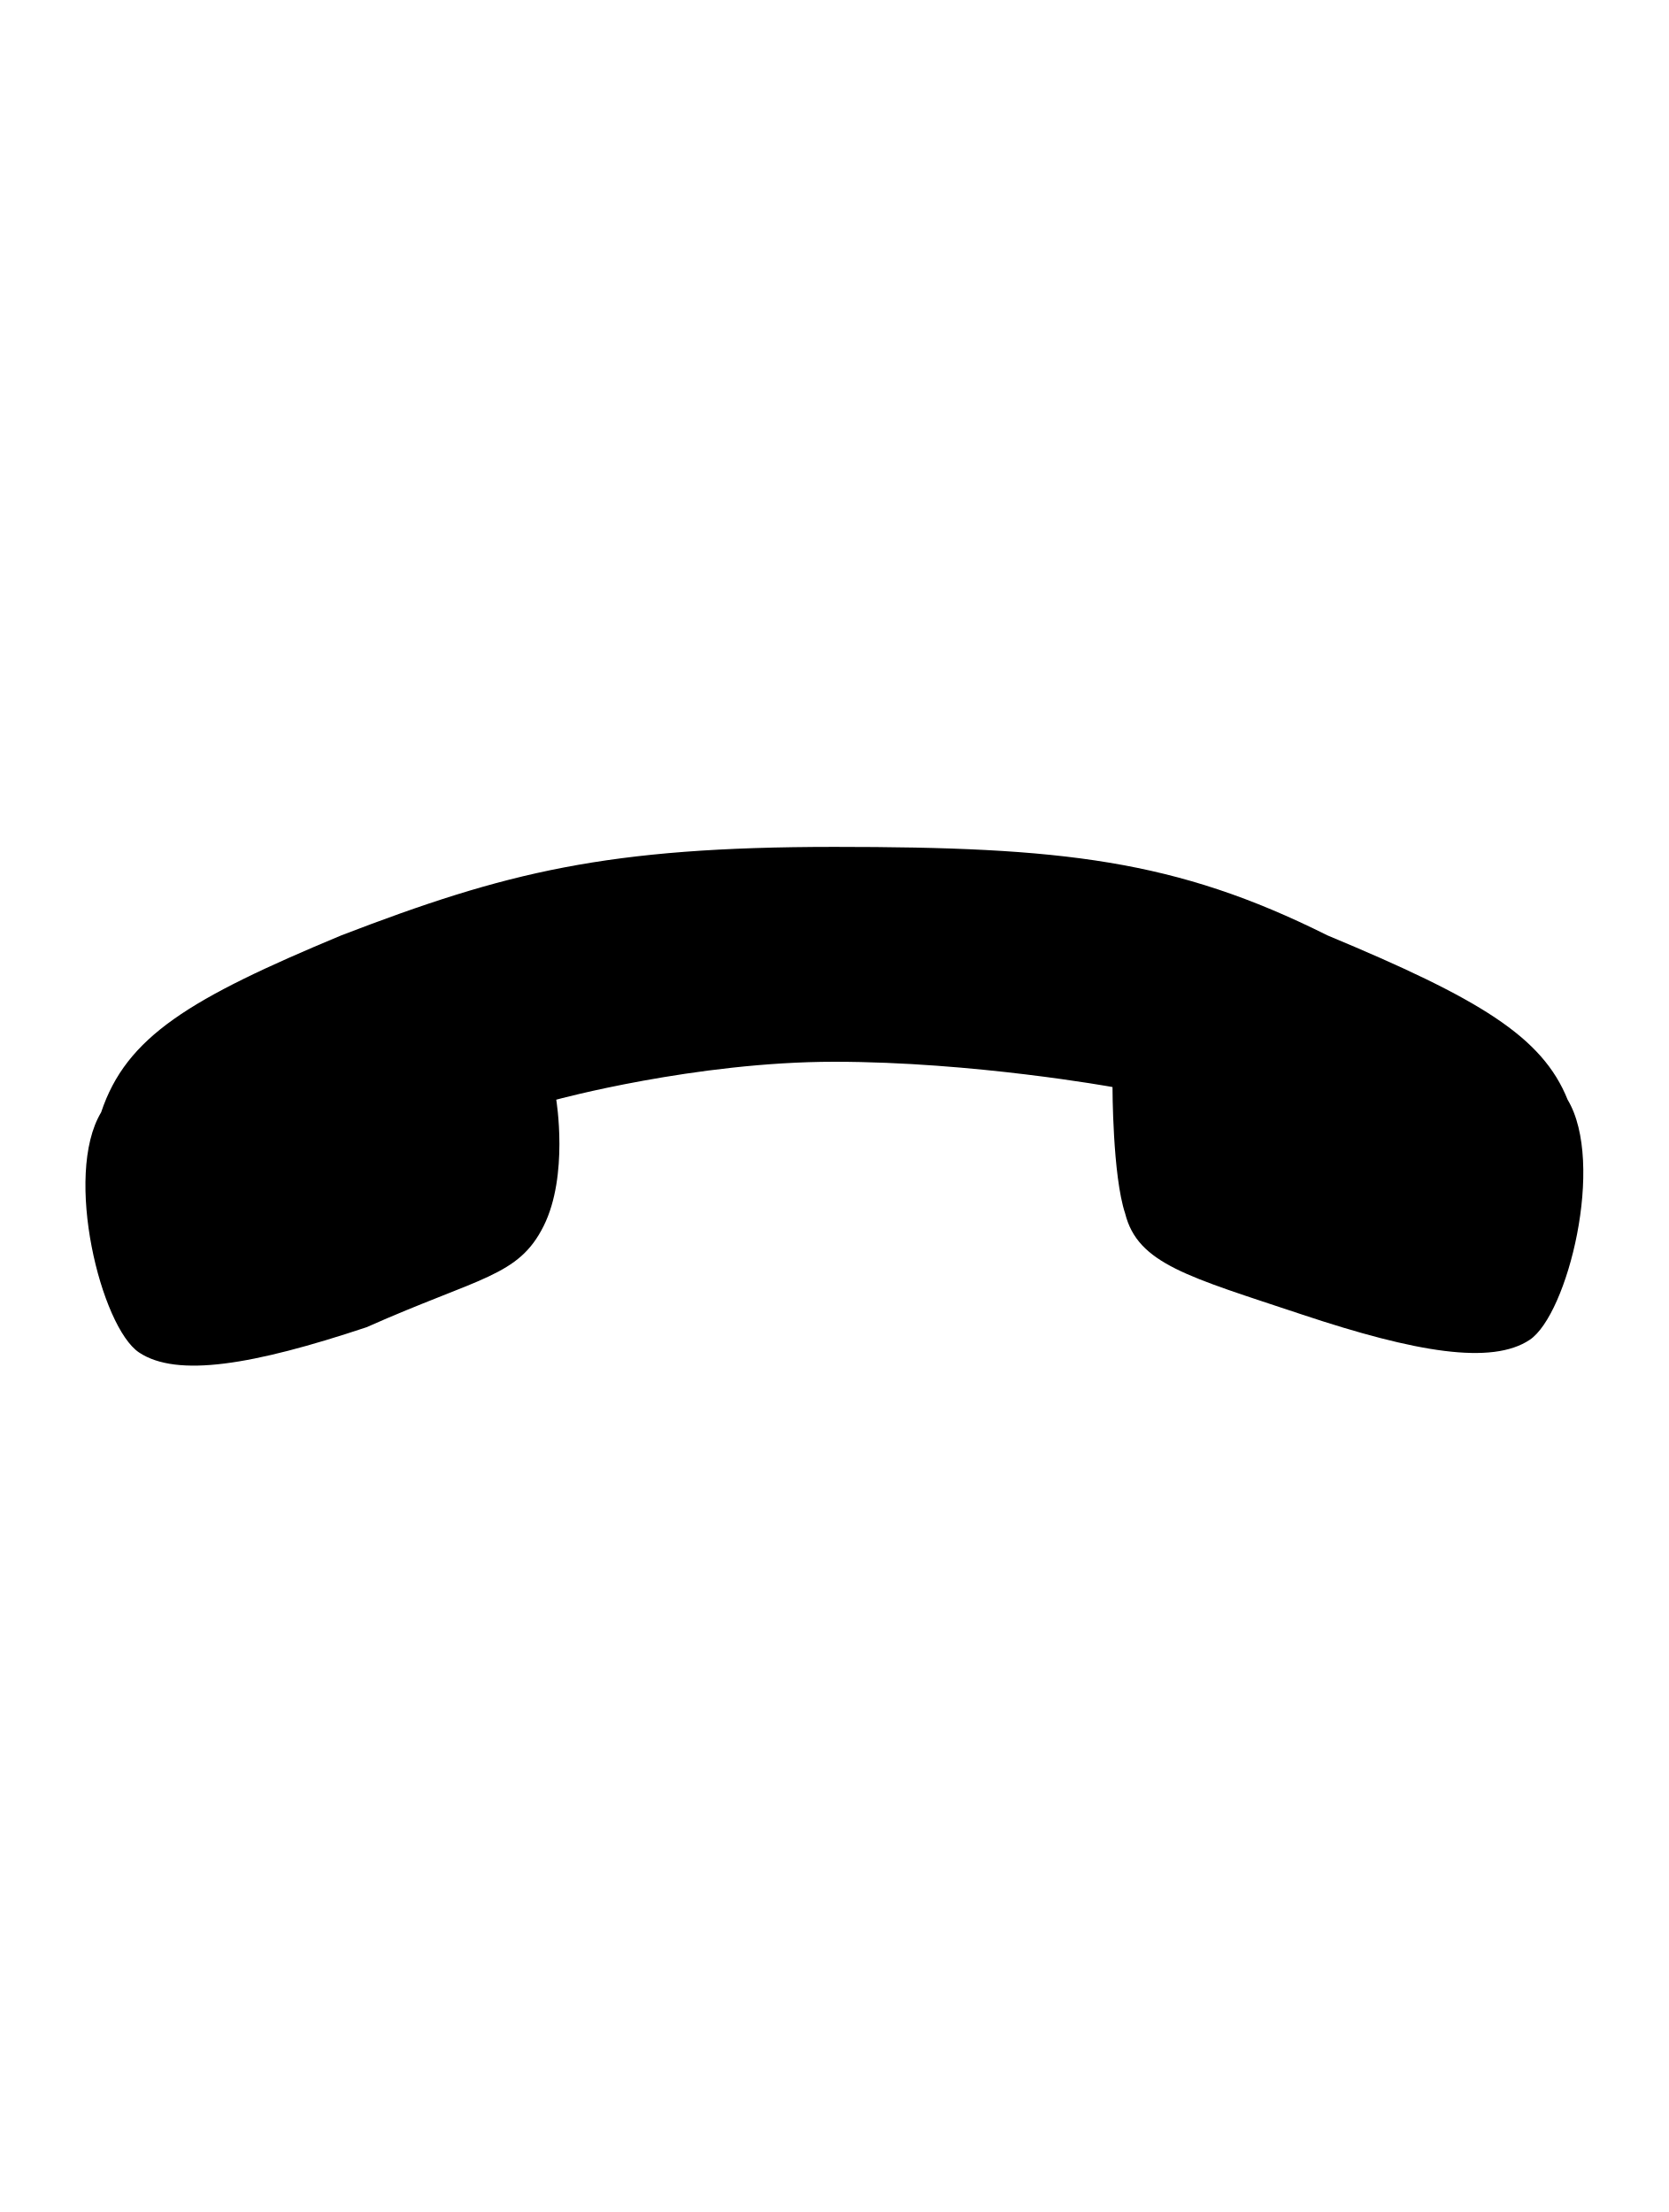
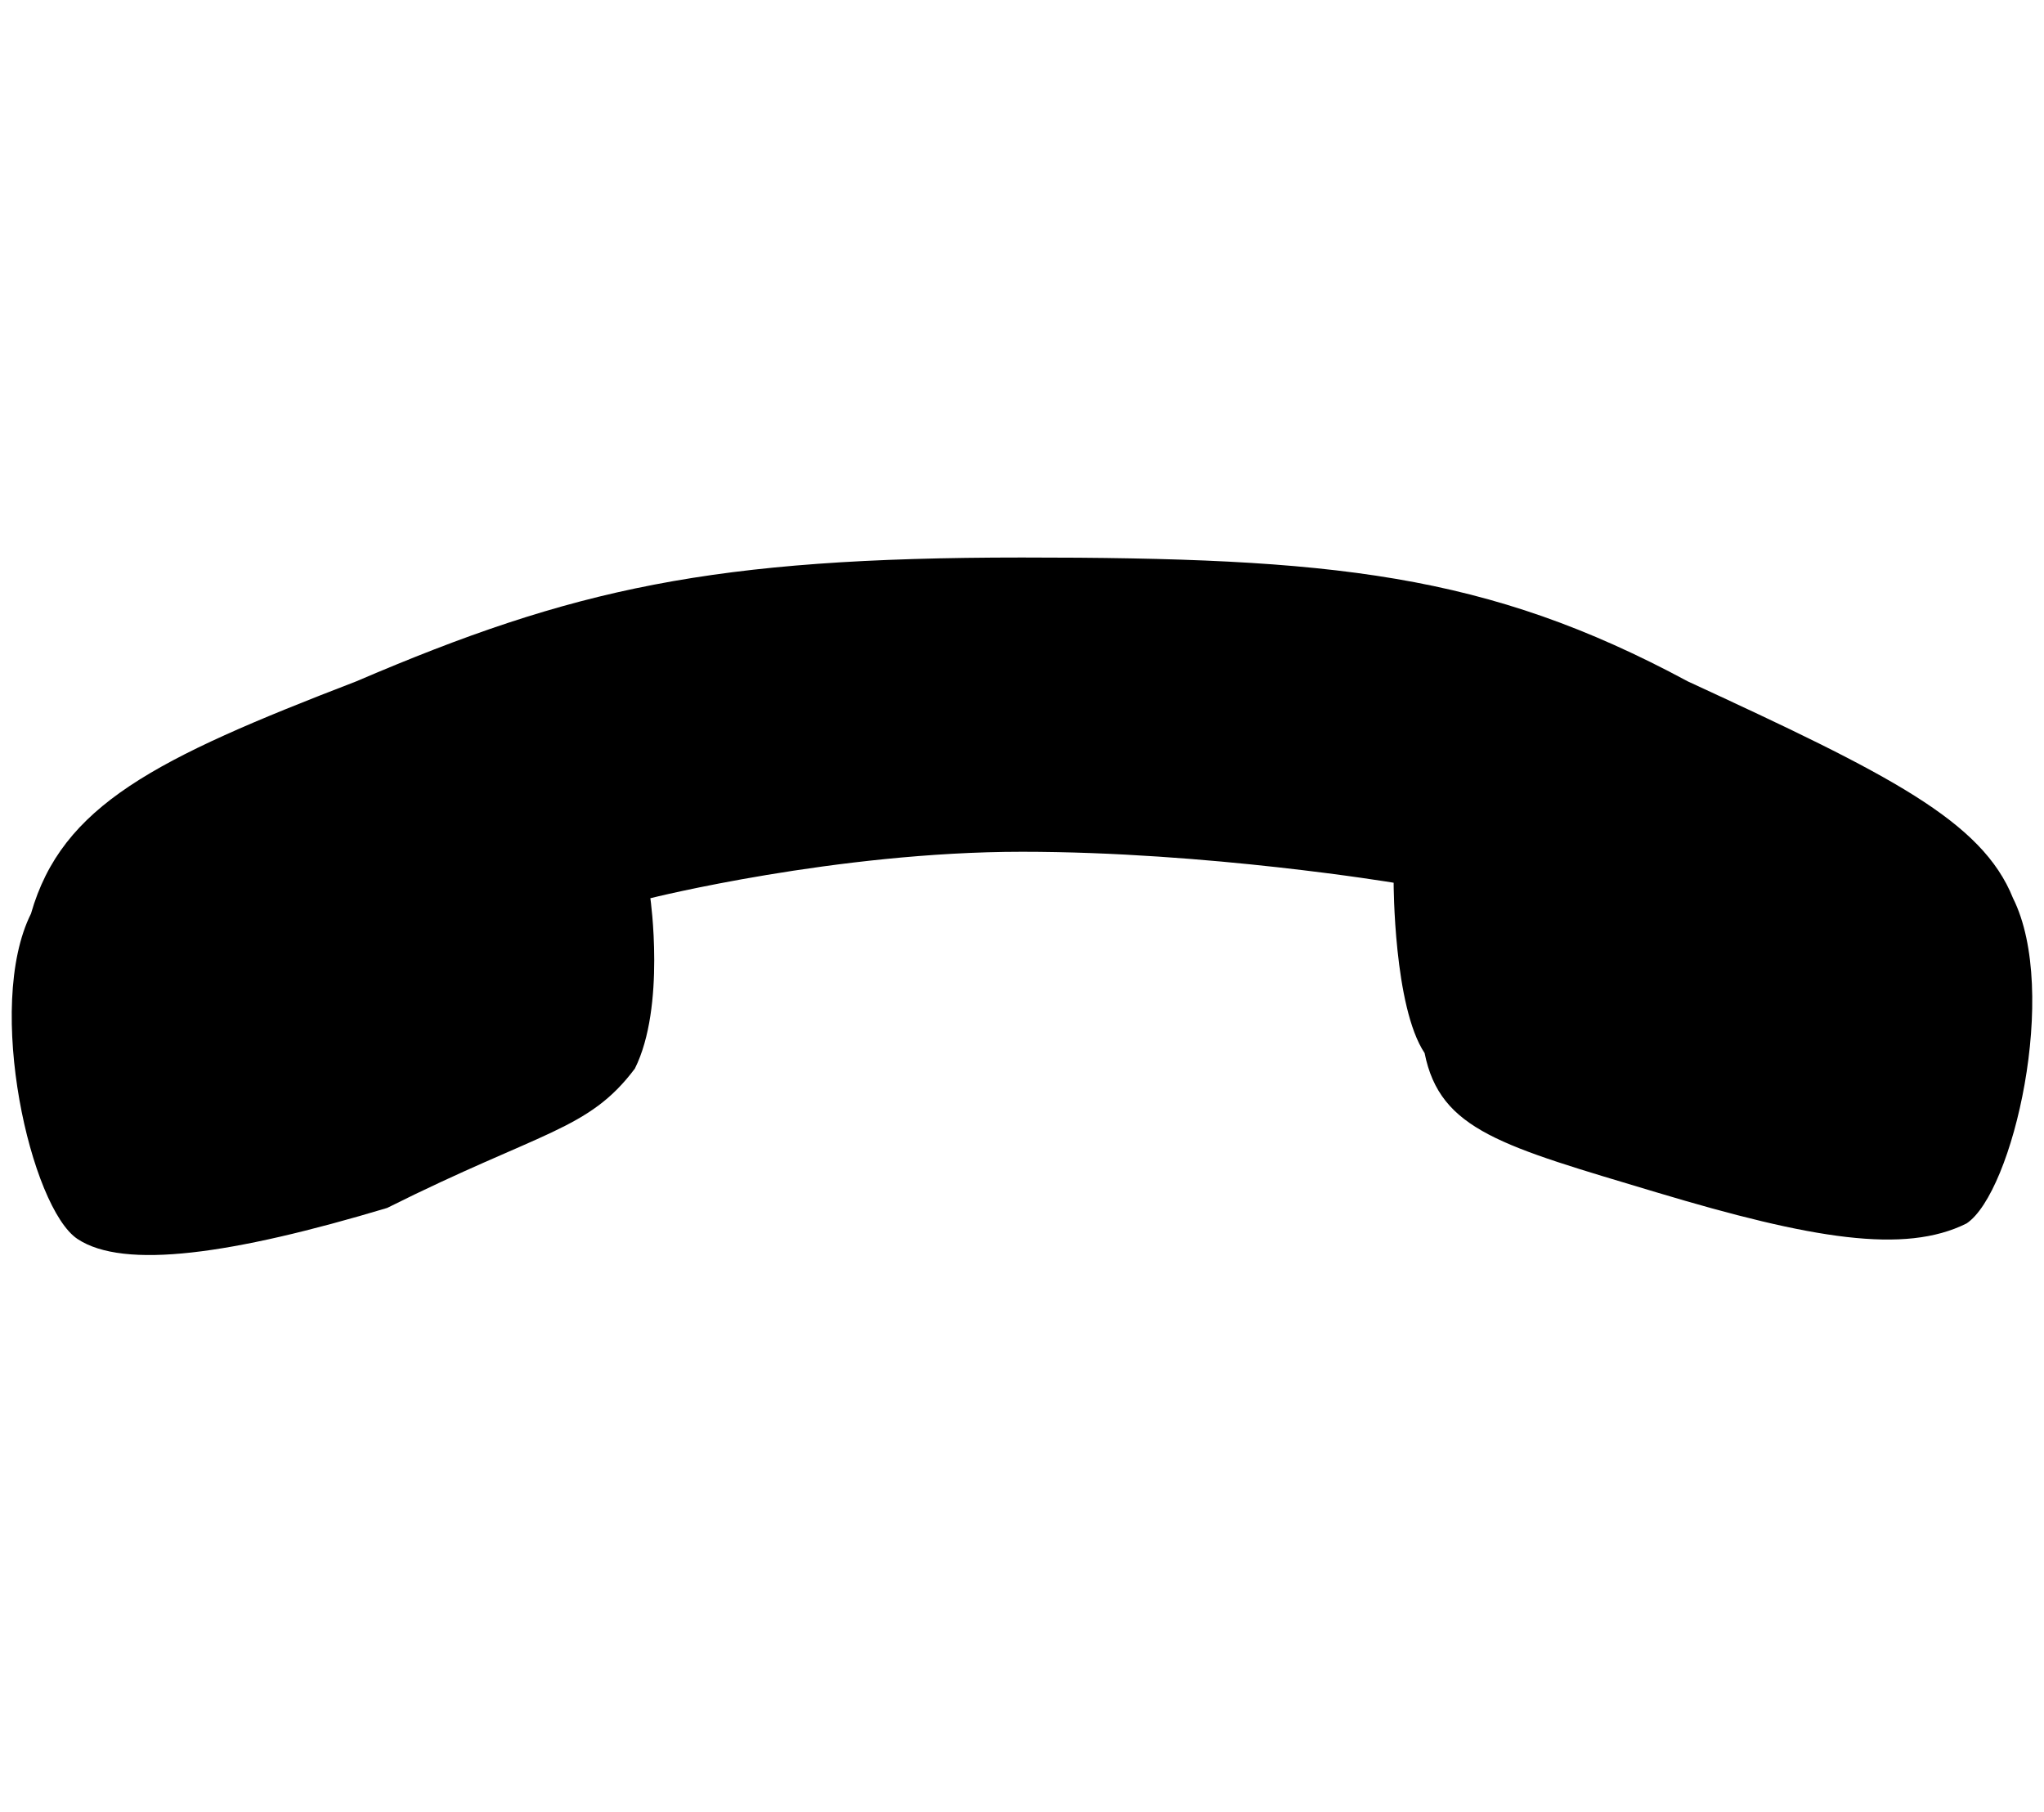
- <svg xmlns="http://www.w3.org/2000/svg" version="1.1" id="Layer_1" x="0px" y="0px" width="13.2px" height="17.5px" viewBox="0 0 13.2 17.5" style="enable-background:new 0 0 13.2 17.5;" xml:space="preserve">
-   <path id="i-end" d="M10.3,10.4C9.4,10.1,9,10,8.9,9.6c-0.1-0.3-0.1-1-0.1-1S7.7,8.4,6.6,8.4c-1.1,0-2.2,0.3-2.2,0.3s0.1,0.6-0.1,1  c-0.2,0.4-0.5,0.4-1.4,0.8c-0.9,0.3-1.5,0.4-1.8,0.2c-0.3-0.2-0.6-1.4-0.3-1.9C1,8.2,1.5,7.9,2.7,7.4c1.3-0.5,2.1-0.7,3.9-0.7  c1.8,0,2.7,0.1,3.9,0.7c1.2,0.5,1.7,0.8,1.9,1.3c0.3,0.5,0,1.7-0.3,1.9C11.8,10.8,11.2,10.7,10.3,10.4z" />
+ <svg xmlns="http://www.w3.org/2000/svg" version="1.1" id="Layer_1" x="0px" y="0px" viewBox="0 0 13.2 11.7" style="enable-background:new 0 0 13.2 11.7;" xml:space="preserve">
+   <path id="i-end" d="M10.7,7.7c-1-0.3-1.4-0.4-1.5-0.9C9,6.5,9,5.7,9,5.7S7.8,5.5,6.6,5.5S4.2,5.8,4.2,5.8s0.1,0.7-0.1,1.1  C3.8,7.3,3.5,7.3,2.5,7.8c-1,0.3-1.7,0.4-2,0.2C0.2,7.8-0.1,6.5,0.2,5.9c0.2-0.7,0.8-1,2.1-1.5c1.4-0.6,2.3-0.8,4.3-0.8  s3,0.1,4.3,0.8c1.3,0.6,1.9,0.9,2.1,1.4c0.3,0.6,0,1.9-0.3,2.1C12.3,8.1,11.7,8,10.7,7.7z" />
</svg>
